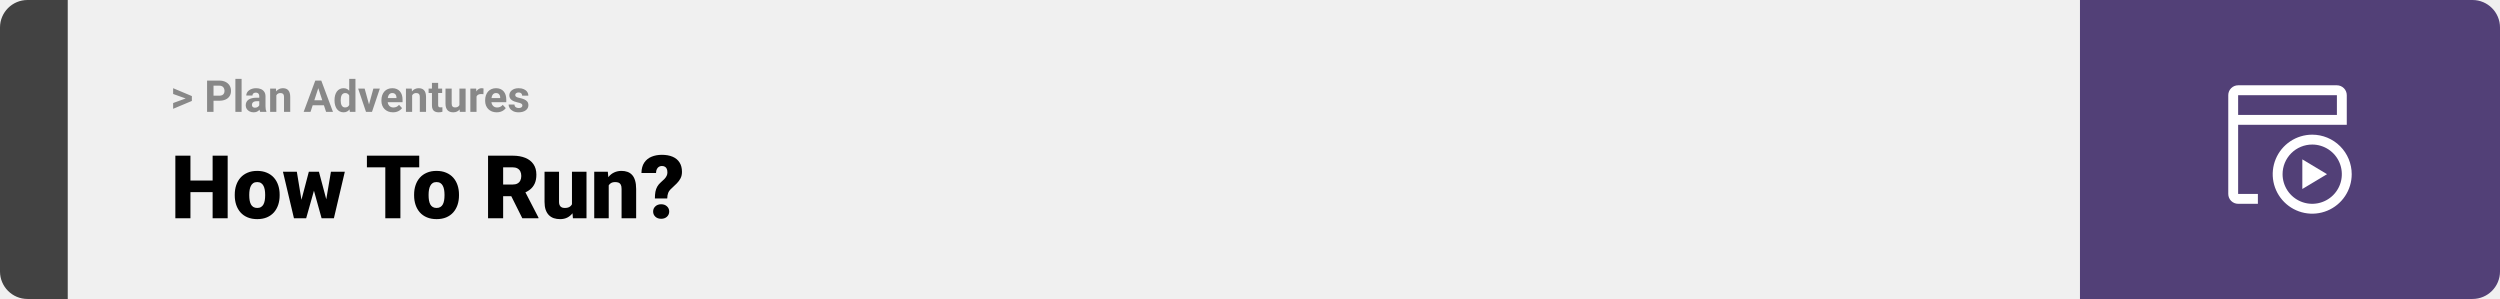
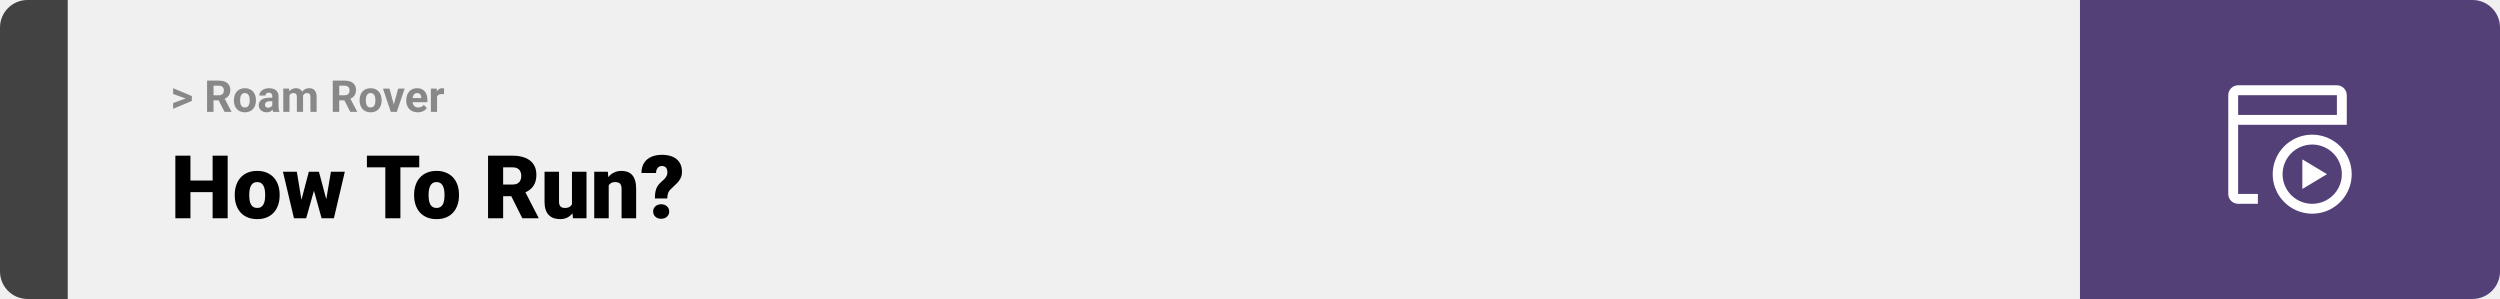
<svg xmlns="http://www.w3.org/2000/svg" width="1363" height="163" viewBox="0 0 1363 163" fill="none">
  <path d="M0 15C0 6.716 6.716 0 15 0H37V163H15C6.716 163 0 156.284 0 148V15Z" fill="#424242" />
  <rect width="1097" height="163" transform="translate(37)" fill="#F0F0F0" />
-   <path d="M101.906 53.922L94.394 51.238V48.086L104.602 52.375V54.637L101.906 53.922ZM94.394 56.172L101.918 53.43L104.602 52.785V55.035L94.394 59.324V56.172ZM119.543 54.918H115.195V52.176H119.543C120.215 52.176 120.762 52.066 121.184 51.848C121.605 51.621 121.914 51.309 122.109 50.91C122.305 50.512 122.402 50.062 122.402 49.562C122.402 49.055 122.305 48.582 122.109 48.145C121.914 47.707 121.605 47.355 121.184 47.09C120.762 46.824 120.215 46.691 119.543 46.691H116.414V61H112.898V43.938H119.543C120.879 43.938 122.023 44.18 122.977 44.664C123.938 45.141 124.672 45.801 125.18 46.645C125.688 47.488 125.941 48.453 125.941 49.539C125.941 50.641 125.688 51.594 125.18 52.398C124.672 53.203 123.938 53.824 122.977 54.262C122.023 54.699 120.879 54.918 119.543 54.918ZM131.719 43V61H128.332V43H131.719ZM141.352 58.141V52.492C141.352 52.086 141.285 51.738 141.152 51.449C141.02 51.152 140.812 50.922 140.531 50.758C140.258 50.594 139.902 50.512 139.465 50.512C139.09 50.512 138.766 50.578 138.492 50.711C138.219 50.836 138.008 51.02 137.859 51.262C137.711 51.496 137.637 51.773 137.637 52.094H134.262C134.262 51.555 134.387 51.043 134.637 50.559C134.887 50.074 135.25 49.648 135.727 49.281C136.203 48.906 136.77 48.613 137.426 48.402C138.09 48.191 138.832 48.086 139.652 48.086C140.637 48.086 141.512 48.25 142.277 48.578C143.043 48.906 143.645 49.398 144.082 50.055C144.527 50.711 144.75 51.531 144.75 52.516V57.941C144.75 58.637 144.793 59.207 144.879 59.652C144.965 60.09 145.09 60.473 145.254 60.801V61H141.844C141.68 60.656 141.555 60.227 141.469 59.711C141.391 59.188 141.352 58.664 141.352 58.141ZM141.797 53.277L141.82 55.188H139.934C139.488 55.188 139.102 55.238 138.773 55.34C138.445 55.441 138.176 55.586 137.965 55.773C137.754 55.953 137.598 56.164 137.496 56.406C137.402 56.648 137.355 56.914 137.355 57.203C137.355 57.492 137.422 57.754 137.555 57.988C137.688 58.215 137.879 58.395 138.129 58.527C138.379 58.652 138.672 58.715 139.008 58.715C139.516 58.715 139.957 58.613 140.332 58.41C140.707 58.207 140.996 57.957 141.199 57.66C141.41 57.363 141.52 57.082 141.527 56.816L142.418 58.246C142.293 58.566 142.121 58.898 141.902 59.242C141.691 59.586 141.422 59.91 141.094 60.215C140.766 60.512 140.371 60.758 139.91 60.953C139.449 61.141 138.902 61.234 138.27 61.234C137.465 61.234 136.734 61.074 136.078 60.754C135.43 60.426 134.914 59.977 134.531 59.406C134.156 58.828 133.969 58.172 133.969 57.438C133.969 56.773 134.094 56.184 134.344 55.668C134.594 55.152 134.961 54.719 135.445 54.367C135.938 54.008 136.551 53.738 137.285 53.559C138.02 53.371 138.871 53.277 139.84 53.277H141.797ZM150.656 51.027V61H147.281V48.32H150.445L150.656 51.027ZM150.164 54.215H149.25C149.25 53.277 149.371 52.434 149.613 51.684C149.855 50.926 150.195 50.281 150.633 49.75C151.07 49.211 151.59 48.801 152.191 48.52C152.801 48.23 153.48 48.086 154.23 48.086C154.824 48.086 155.367 48.172 155.859 48.344C156.352 48.516 156.773 48.789 157.125 49.164C157.484 49.539 157.758 50.035 157.945 50.652C158.141 51.27 158.238 52.023 158.238 52.914V61H154.84V52.902C154.84 52.34 154.762 51.902 154.605 51.59C154.449 51.277 154.219 51.059 153.914 50.934C153.617 50.801 153.25 50.734 152.812 50.734C152.359 50.734 151.965 50.824 151.629 51.004C151.301 51.184 151.027 51.434 150.809 51.754C150.598 52.066 150.438 52.434 150.328 52.855C150.219 53.277 150.164 53.73 150.164 54.215ZM173.93 46.855L169.289 61H165.551L171.891 43.938H174.27L173.93 46.855ZM177.785 61L173.133 46.855L172.758 43.938H175.16L181.535 61H177.785ZM177.574 54.648V57.402H168.562V54.648H177.574ZM190.395 58.234V43H193.793V61H190.734L190.395 58.234ZM182.379 54.812V54.566C182.379 53.598 182.488 52.719 182.707 51.93C182.926 51.133 183.246 50.449 183.668 49.879C184.09 49.309 184.609 48.867 185.227 48.555C185.844 48.242 186.547 48.086 187.336 48.086C188.078 48.086 188.727 48.242 189.281 48.555C189.844 48.867 190.32 49.312 190.711 49.891C191.109 50.461 191.43 51.137 191.672 51.918C191.914 52.691 192.09 53.539 192.199 54.461V55C192.09 55.883 191.914 56.703 191.672 57.461C191.43 58.219 191.109 58.883 190.711 59.453C190.32 60.016 189.844 60.453 189.281 60.766C188.719 61.078 188.062 61.234 187.312 61.234C186.523 61.234 185.82 61.074 185.203 60.754C184.594 60.434 184.078 59.984 183.656 59.406C183.242 58.828 182.926 58.148 182.707 57.367C182.488 56.586 182.379 55.734 182.379 54.812ZM185.754 54.566V54.812C185.754 55.336 185.793 55.824 185.871 56.277C185.957 56.73 186.094 57.133 186.281 57.484C186.477 57.828 186.727 58.098 187.031 58.293C187.344 58.48 187.723 58.574 188.168 58.574C188.746 58.574 189.223 58.445 189.598 58.188C189.973 57.922 190.258 57.559 190.453 57.098C190.656 56.637 190.773 56.105 190.805 55.504V53.969C190.781 53.477 190.711 53.035 190.594 52.645C190.484 52.246 190.32 51.906 190.102 51.625C189.891 51.344 189.625 51.125 189.305 50.969C188.992 50.812 188.621 50.734 188.191 50.734C187.754 50.734 187.379 50.836 187.066 51.039C186.754 51.234 186.5 51.504 186.305 51.848C186.117 52.191 185.977 52.598 185.883 53.066C185.797 53.527 185.754 54.027 185.754 54.566ZM200.742 58.539L203.555 48.32H207.082L202.805 61H200.672L200.742 58.539ZM198.809 48.32L201.633 58.551L201.691 61H199.547L195.27 48.32H198.809ZM214.266 61.234C213.281 61.234 212.398 61.078 211.617 60.766C210.836 60.445 210.172 60.004 209.625 59.441C209.086 58.879 208.672 58.227 208.383 57.484C208.094 56.734 207.949 55.938 207.949 55.094V54.625C207.949 53.664 208.086 52.785 208.359 51.988C208.633 51.191 209.023 50.5 209.531 49.914C210.047 49.328 210.672 48.879 211.406 48.566C212.141 48.246 212.969 48.086 213.891 48.086C214.789 48.086 215.586 48.234 216.281 48.531C216.977 48.828 217.559 49.25 218.027 49.797C218.504 50.344 218.863 51 219.105 51.766C219.348 52.523 219.469 53.367 219.469 54.297V55.703H209.391V53.453H216.152V53.195C216.152 52.727 216.066 52.309 215.895 51.941C215.73 51.566 215.48 51.27 215.145 51.051C214.809 50.832 214.379 50.723 213.855 50.723C213.41 50.723 213.027 50.82 212.707 51.016C212.387 51.211 212.125 51.484 211.922 51.836C211.727 52.188 211.578 52.602 211.477 53.078C211.383 53.547 211.336 54.062 211.336 54.625V55.094C211.336 55.602 211.406 56.07 211.547 56.5C211.695 56.93 211.902 57.301 212.168 57.613C212.441 57.926 212.77 58.168 213.152 58.34C213.543 58.512 213.984 58.598 214.477 58.598C215.086 58.598 215.652 58.48 216.176 58.246C216.707 58.004 217.164 57.641 217.547 57.156L219.188 58.938C218.922 59.32 218.559 59.688 218.098 60.039C217.645 60.391 217.098 60.68 216.457 60.906C215.816 61.125 215.086 61.234 214.266 61.234ZM224.695 51.027V61H221.32V48.32H224.484L224.695 51.027ZM224.203 54.215H223.289C223.289 53.277 223.41 52.434 223.652 51.684C223.895 50.926 224.234 50.281 224.672 49.75C225.109 49.211 225.629 48.801 226.23 48.52C226.84 48.23 227.52 48.086 228.27 48.086C228.863 48.086 229.406 48.172 229.898 48.344C230.391 48.516 230.812 48.789 231.164 49.164C231.523 49.539 231.797 50.035 231.984 50.652C232.18 51.27 232.277 52.023 232.277 52.914V61H228.879V52.902C228.879 52.34 228.801 51.902 228.645 51.59C228.488 51.277 228.258 51.059 227.953 50.934C227.656 50.801 227.289 50.734 226.852 50.734C226.398 50.734 226.004 50.824 225.668 51.004C225.34 51.184 225.066 51.434 224.848 51.754C224.637 52.066 224.477 52.434 224.367 52.855C224.258 53.277 224.203 53.73 224.203 54.215ZM241.055 48.32V50.711H233.672V48.32H241.055ZM235.5 45.191H238.875V57.18C238.875 57.547 238.922 57.828 239.016 58.023C239.117 58.219 239.266 58.355 239.461 58.434C239.656 58.504 239.902 58.539 240.199 58.539C240.41 58.539 240.598 58.531 240.762 58.516C240.934 58.492 241.078 58.469 241.195 58.445L241.207 60.93C240.918 61.023 240.605 61.098 240.27 61.152C239.934 61.207 239.562 61.234 239.156 61.234C238.414 61.234 237.766 61.113 237.211 60.871C236.664 60.621 236.242 60.223 235.945 59.676C235.648 59.129 235.5 58.41 235.5 57.52V45.191ZM250.477 57.965V48.32H253.852V61H250.676L250.477 57.965ZM250.852 55.363L251.848 55.34C251.848 56.184 251.75 56.969 251.555 57.695C251.359 58.414 251.066 59.039 250.676 59.57C250.285 60.094 249.793 60.504 249.199 60.801C248.605 61.09 247.906 61.234 247.102 61.234C246.484 61.234 245.914 61.148 245.391 60.977C244.875 60.797 244.43 60.52 244.055 60.145C243.688 59.762 243.398 59.273 243.188 58.68C242.984 58.078 242.883 57.355 242.883 56.512V48.32H246.258V56.535C246.258 56.91 246.301 57.227 246.387 57.484C246.48 57.742 246.609 57.953 246.773 58.117C246.938 58.281 247.129 58.398 247.348 58.469C247.574 58.539 247.824 58.574 248.098 58.574C248.793 58.574 249.34 58.434 249.738 58.152C250.145 57.871 250.43 57.488 250.594 57.004C250.766 56.512 250.852 55.965 250.852 55.363ZM259.805 51.086V61H256.43V48.32H259.605L259.805 51.086ZM263.625 48.238L263.566 51.367C263.402 51.344 263.203 51.324 262.969 51.309C262.742 51.285 262.535 51.273 262.348 51.273C261.871 51.273 261.457 51.336 261.105 51.461C260.762 51.578 260.473 51.754 260.238 51.988C260.012 52.223 259.84 52.508 259.723 52.844C259.613 53.18 259.551 53.562 259.535 53.992L258.855 53.781C258.855 52.961 258.938 52.207 259.102 51.52C259.266 50.824 259.504 50.219 259.816 49.703C260.137 49.188 260.527 48.789 260.988 48.508C261.449 48.227 261.977 48.086 262.57 48.086C262.758 48.086 262.949 48.102 263.145 48.133C263.34 48.156 263.5 48.191 263.625 48.238ZM270.82 61.234C269.836 61.234 268.953 61.078 268.172 60.766C267.391 60.445 266.727 60.004 266.18 59.441C265.641 58.879 265.227 58.227 264.938 57.484C264.648 56.734 264.504 55.938 264.504 55.094V54.625C264.504 53.664 264.641 52.785 264.914 51.988C265.188 51.191 265.578 50.5 266.086 49.914C266.602 49.328 267.227 48.879 267.961 48.566C268.695 48.246 269.523 48.086 270.445 48.086C271.344 48.086 272.141 48.234 272.836 48.531C273.531 48.828 274.113 49.25 274.582 49.797C275.059 50.344 275.418 51 275.66 51.766C275.902 52.523 276.023 53.367 276.023 54.297V55.703H265.945V53.453H272.707V53.195C272.707 52.727 272.621 52.309 272.449 51.941C272.285 51.566 272.035 51.27 271.699 51.051C271.363 50.832 270.934 50.723 270.41 50.723C269.965 50.723 269.582 50.82 269.262 51.016C268.941 51.211 268.68 51.484 268.477 51.836C268.281 52.188 268.133 52.602 268.031 53.078C267.938 53.547 267.891 54.062 267.891 54.625V55.094C267.891 55.602 267.961 56.07 268.102 56.5C268.25 56.93 268.457 57.301 268.723 57.613C268.996 57.926 269.324 58.168 269.707 58.34C270.098 58.512 270.539 58.598 271.031 58.598C271.641 58.598 272.207 58.48 272.73 58.246C273.262 58.004 273.719 57.641 274.102 57.156L275.742 58.938C275.477 59.32 275.113 59.688 274.652 60.039C274.199 60.391 273.652 60.68 273.012 60.906C272.371 61.125 271.641 61.234 270.82 61.234ZM284.801 57.496C284.801 57.254 284.73 57.035 284.59 56.84C284.449 56.645 284.188 56.465 283.805 56.301C283.43 56.129 282.887 55.973 282.176 55.832C281.535 55.691 280.938 55.516 280.383 55.305C279.836 55.086 279.359 54.824 278.953 54.52C278.555 54.215 278.242 53.855 278.016 53.441C277.789 53.02 277.676 52.539 277.676 52C277.676 51.469 277.789 50.969 278.016 50.5C278.25 50.031 278.582 49.617 279.012 49.258C279.449 48.891 279.98 48.605 280.605 48.402C281.238 48.191 281.949 48.086 282.738 48.086C283.84 48.086 284.785 48.262 285.574 48.613C286.371 48.965 286.98 49.449 287.402 50.066C287.832 50.676 288.047 51.371 288.047 52.152H284.672C284.672 51.824 284.602 51.531 284.461 51.273C284.328 51.008 284.117 50.801 283.828 50.652C283.547 50.496 283.18 50.418 282.727 50.418C282.352 50.418 282.027 50.484 281.754 50.617C281.48 50.742 281.27 50.914 281.121 51.133C280.98 51.344 280.91 51.578 280.91 51.836C280.91 52.031 280.949 52.207 281.027 52.363C281.113 52.512 281.25 52.648 281.438 52.773C281.625 52.898 281.867 53.016 282.164 53.125C282.469 53.227 282.844 53.32 283.289 53.406C284.203 53.594 285.02 53.84 285.738 54.145C286.457 54.441 287.027 54.848 287.449 55.363C287.871 55.871 288.082 56.539 288.082 57.367C288.082 57.93 287.957 58.445 287.707 58.914C287.457 59.383 287.098 59.793 286.629 60.145C286.16 60.488 285.598 60.758 284.941 60.953C284.293 61.141 283.562 61.234 282.75 61.234C281.57 61.234 280.57 61.023 279.75 60.602C278.938 60.18 278.32 59.645 277.898 58.996C277.484 58.34 277.277 57.668 277.277 56.98H280.477C280.492 57.441 280.609 57.812 280.828 58.094C281.055 58.375 281.34 58.578 281.684 58.703C282.035 58.828 282.414 58.891 282.82 58.891C283.258 58.891 283.621 58.832 283.91 58.715C284.199 58.59 284.418 58.426 284.566 58.223C284.723 58.012 284.801 57.77 284.801 57.496Z" fill="#888888" />
+   <path d="M101.906 53.922L94.394 51.238V48.086L104.602 52.375V54.637L101.906 53.922ZM94.394 56.172L101.918 53.43L104.602 52.785V55.035L94.394 59.324V56.172ZM112.898 43.938H119.262C120.566 43.938 121.688 44.133 122.625 44.523C123.57 44.914 124.297 45.492 124.805 46.258C125.312 47.023 125.566 47.965 125.566 49.082C125.566 49.996 125.41 50.781 125.098 51.438C124.793 52.086 124.359 52.629 123.797 53.066C123.242 53.496 122.59 53.84 121.84 54.098L120.727 54.684H115.195L115.172 51.941H119.285C119.902 51.941 120.414 51.832 120.82 51.613C121.227 51.395 121.531 51.09 121.734 50.699C121.945 50.309 122.051 49.855 122.051 49.34C122.051 48.793 121.949 48.32 121.746 47.922C121.543 47.523 121.234 47.219 120.82 47.008C120.406 46.797 119.887 46.691 119.262 46.691H116.414V61H112.898V43.938ZM122.438 61L118.547 53.395L122.262 53.371L126.199 60.836V61H122.438ZM127.523 54.789V54.543C127.523 53.613 127.656 52.758 127.922 51.977C128.188 51.188 128.574 50.504 129.082 49.926C129.59 49.348 130.215 48.898 130.957 48.578C131.699 48.25 132.551 48.086 133.512 48.086C134.473 48.086 135.328 48.25 136.078 48.578C136.828 48.898 137.457 49.348 137.965 49.926C138.48 50.504 138.871 51.188 139.137 51.977C139.402 52.758 139.535 53.613 139.535 54.543V54.789C139.535 55.711 139.402 56.566 139.137 57.355C138.871 58.137 138.48 58.82 137.965 59.406C137.457 59.984 136.832 60.434 136.09 60.754C135.348 61.074 134.496 61.234 133.535 61.234C132.574 61.234 131.719 61.074 130.969 60.754C130.227 60.434 129.598 59.984 129.082 59.406C128.574 58.82 128.188 58.137 127.922 57.355C127.656 56.566 127.523 55.711 127.523 54.789ZM130.898 54.543V54.789C130.898 55.32 130.945 55.816 131.039 56.277C131.133 56.738 131.281 57.145 131.484 57.496C131.695 57.84 131.969 58.109 132.305 58.305C132.641 58.5 133.051 58.598 133.535 58.598C134.004 58.598 134.406 58.5 134.742 58.305C135.078 58.109 135.348 57.84 135.551 57.496C135.754 57.145 135.902 56.738 135.996 56.277C136.098 55.816 136.148 55.32 136.148 54.789V54.543C136.148 54.027 136.098 53.543 135.996 53.09C135.902 52.629 135.75 52.223 135.539 51.871C135.336 51.512 135.066 51.23 134.73 51.027C134.395 50.824 133.988 50.723 133.512 50.723C133.035 50.723 132.629 50.824 132.293 51.027C131.965 51.23 131.695 51.512 131.484 51.871C131.281 52.223 131.133 52.629 131.039 53.09C130.945 53.543 130.898 54.027 130.898 54.543ZM148.453 58.141V52.492C148.453 52.086 148.387 51.738 148.254 51.449C148.121 51.152 147.914 50.922 147.633 50.758C147.359 50.594 147.004 50.512 146.566 50.512C146.191 50.512 145.867 50.578 145.594 50.711C145.32 50.836 145.109 51.02 144.961 51.262C144.812 51.496 144.738 51.773 144.738 52.094H141.363C141.363 51.555 141.488 51.043 141.738 50.559C141.988 50.074 142.352 49.648 142.828 49.281C143.305 48.906 143.871 48.613 144.527 48.402C145.191 48.191 145.934 48.086 146.754 48.086C147.738 48.086 148.613 48.25 149.379 48.578C150.145 48.906 150.746 49.398 151.184 50.055C151.629 50.711 151.852 51.531 151.852 52.516V57.941C151.852 58.637 151.895 59.207 151.98 59.652C152.066 60.09 152.191 60.473 152.355 60.801V61H148.945C148.781 60.656 148.656 60.227 148.57 59.711C148.492 59.188 148.453 58.664 148.453 58.141ZM148.898 53.277L148.922 55.188H147.035C146.59 55.188 146.203 55.238 145.875 55.34C145.547 55.441 145.277 55.586 145.066 55.773C144.855 55.953 144.699 56.164 144.598 56.406C144.504 56.648 144.457 56.914 144.457 57.203C144.457 57.492 144.523 57.754 144.656 57.988C144.789 58.215 144.98 58.395 145.23 58.527C145.48 58.652 145.773 58.715 146.109 58.715C146.617 58.715 147.059 58.613 147.434 58.41C147.809 58.207 148.098 57.957 148.301 57.66C148.512 57.363 148.621 57.082 148.629 56.816L149.52 58.246C149.395 58.566 149.223 58.898 149.004 59.242C148.793 59.586 148.523 59.91 148.195 60.215C147.867 60.512 147.473 60.758 147.012 60.953C146.551 61.141 146.004 61.234 145.371 61.234C144.566 61.234 143.836 61.074 143.18 60.754C142.531 60.426 142.016 59.977 141.633 59.406C141.258 58.828 141.07 58.172 141.07 57.438C141.07 56.773 141.195 56.184 141.445 55.668C141.695 55.152 142.062 54.719 142.547 54.367C143.039 54.008 143.652 53.738 144.387 53.559C145.121 53.371 145.973 53.277 146.941 53.277H148.898ZM157.828 50.945V61H154.441V48.32H157.617L157.828 50.945ZM157.359 54.215H156.422C156.422 53.332 156.527 52.52 156.738 51.777C156.957 51.027 157.273 50.379 157.688 49.832C158.109 49.277 158.629 48.848 159.246 48.543C159.863 48.238 160.578 48.086 161.391 48.086C161.953 48.086 162.469 48.172 162.938 48.344C163.406 48.508 163.809 48.77 164.145 49.129C164.488 49.48 164.754 49.941 164.941 50.512C165.129 51.074 165.223 51.75 165.223 52.539V61H161.848V52.914C161.848 52.336 161.77 51.891 161.613 51.578C161.457 51.266 161.234 51.047 160.945 50.922C160.664 50.797 160.324 50.734 159.926 50.734C159.488 50.734 159.105 50.824 158.777 51.004C158.457 51.184 158.191 51.434 157.98 51.754C157.77 52.066 157.613 52.434 157.512 52.855C157.41 53.277 157.359 53.73 157.359 54.215ZM164.906 53.828L163.699 53.98C163.699 53.152 163.801 52.383 164.004 51.672C164.215 50.961 164.523 50.336 164.93 49.797C165.344 49.258 165.855 48.84 166.465 48.543C167.074 48.238 167.777 48.086 168.574 48.086C169.184 48.086 169.738 48.176 170.238 48.355C170.738 48.527 171.164 48.805 171.516 49.188C171.875 49.562 172.148 50.055 172.336 50.664C172.531 51.273 172.629 52.02 172.629 52.902V61H169.242V52.902C169.242 52.316 169.164 51.871 169.008 51.566C168.859 51.254 168.641 51.039 168.352 50.922C168.07 50.797 167.734 50.734 167.344 50.734C166.938 50.734 166.582 50.816 166.277 50.98C165.973 51.137 165.719 51.355 165.516 51.637C165.312 51.918 165.16 52.246 165.059 52.621C164.957 52.988 164.906 53.391 164.906 53.828ZM181.43 43.938H187.793C189.098 43.938 190.219 44.133 191.156 44.523C192.102 44.914 192.828 45.492 193.336 46.258C193.844 47.023 194.098 47.965 194.098 49.082C194.098 49.996 193.941 50.781 193.629 51.438C193.324 52.086 192.891 52.629 192.328 53.066C191.773 53.496 191.121 53.84 190.371 54.098L189.258 54.684H183.727L183.703 51.941H187.816C188.434 51.941 188.945 51.832 189.352 51.613C189.758 51.395 190.062 51.09 190.266 50.699C190.477 50.309 190.582 49.855 190.582 49.34C190.582 48.793 190.48 48.32 190.277 47.922C190.074 47.523 189.766 47.219 189.352 47.008C188.938 46.797 188.418 46.691 187.793 46.691H184.945V61H181.43V43.938ZM190.969 61L187.078 53.395L190.793 53.371L194.73 60.836V61H190.969ZM196.055 54.789V54.543C196.055 53.613 196.188 52.758 196.453 51.977C196.719 51.188 197.105 50.504 197.613 49.926C198.121 49.348 198.746 48.898 199.488 48.578C200.23 48.25 201.082 48.086 202.043 48.086C203.004 48.086 203.859 48.25 204.609 48.578C205.359 48.898 205.988 49.348 206.496 49.926C207.012 50.504 207.402 51.188 207.668 51.977C207.934 52.758 208.066 53.613 208.066 54.543V54.789C208.066 55.711 207.934 56.566 207.668 57.355C207.402 58.137 207.012 58.82 206.496 59.406C205.988 59.984 205.363 60.434 204.621 60.754C203.879 61.074 203.027 61.234 202.066 61.234C201.105 61.234 200.25 61.074 199.5 60.754C198.758 60.434 198.129 59.984 197.613 59.406C197.105 58.82 196.719 58.137 196.453 57.355C196.188 56.566 196.055 55.711 196.055 54.789ZM199.43 54.543V54.789C199.43 55.32 199.477 55.816 199.57 56.277C199.664 56.738 199.812 57.145 200.016 57.496C200.227 57.84 200.5 58.109 200.836 58.305C201.172 58.5 201.582 58.598 202.066 58.598C202.535 58.598 202.938 58.5 203.273 58.305C203.609 58.109 203.879 57.84 204.082 57.496C204.285 57.145 204.434 56.738 204.527 56.277C204.629 55.816 204.68 55.32 204.68 54.789V54.543C204.68 54.027 204.629 53.543 204.527 53.09C204.434 52.629 204.281 52.223 204.07 51.871C203.867 51.512 203.598 51.23 203.262 51.027C202.926 50.824 202.52 50.723 202.043 50.723C201.566 50.723 201.16 50.824 200.824 51.027C200.496 51.23 200.227 51.512 200.016 51.871C199.812 52.223 199.664 52.629 199.57 53.09C199.477 53.543 199.43 54.027 199.43 54.543ZM214.266 58.539L217.078 48.32H220.605L216.328 61H214.195L214.266 58.539ZM212.332 48.32L215.156 58.551L215.215 61H213.07L208.793 48.32H212.332ZM227.789 61.234C226.805 61.234 225.922 61.078 225.141 60.766C224.359 60.445 223.695 60.004 223.148 59.441C222.609 58.879 222.195 58.227 221.906 57.484C221.617 56.734 221.473 55.938 221.473 55.094V54.625C221.473 53.664 221.609 52.785 221.883 51.988C222.156 51.191 222.547 50.5 223.055 49.914C223.57 49.328 224.195 48.879 224.93 48.566C225.664 48.246 226.492 48.086 227.414 48.086C228.312 48.086 229.109 48.234 229.805 48.531C230.5 48.828 231.082 49.25 231.551 49.797C232.027 50.344 232.387 51 232.629 51.766C232.871 52.523 232.992 53.367 232.992 54.297V55.703H222.914V53.453H229.676V53.195C229.676 52.727 229.59 52.309 229.418 51.941C229.254 51.566 229.004 51.27 228.668 51.051C228.332 50.832 227.902 50.723 227.379 50.723C226.934 50.723 226.551 50.82 226.23 51.016C225.91 51.211 225.648 51.484 225.445 51.836C225.25 52.188 225.102 52.602 225 53.078C224.906 53.547 224.859 54.062 224.859 54.625V55.094C224.859 55.602 224.93 56.07 225.07 56.5C225.219 56.93 225.426 57.301 225.691 57.613C225.965 57.926 226.293 58.168 226.676 58.34C227.066 58.512 227.508 58.598 228 58.598C228.609 58.598 229.176 58.48 229.699 58.246C230.23 58.004 230.688 57.641 231.07 57.156L232.711 58.938C232.445 59.32 232.082 59.688 231.621 60.039C231.168 60.391 230.621 60.68 229.98 60.906C229.34 61.125 228.609 61.234 227.789 61.234ZM238.289 51.086V61H234.914V48.32H238.09L238.289 51.086ZM242.109 48.238L242.051 51.367C241.887 51.344 241.688 51.324 241.453 51.309C241.227 51.285 241.02 51.273 240.832 51.273C240.355 51.273 239.941 51.336 239.59 51.461C239.246 51.578 238.957 51.754 238.723 51.988C238.496 52.223 238.324 52.508 238.207 52.844C238.098 53.18 238.035 53.562 238.02 53.992L237.34 53.781C237.34 52.961 237.422 52.207 237.586 51.52C237.75 50.824 237.988 50.219 238.301 49.703C238.621 49.188 239.012 48.789 239.473 48.508C239.934 48.227 240.461 48.086 241.055 48.086C241.242 48.086 241.434 48.102 241.629 48.133C241.824 48.156 241.984 48.191 242.109 48.238Z" fill="#888888" />
  <path d="M118.594 98.422V104.75H101.086V98.422H118.594ZM103.828 84.875V119H95.602V84.875H103.828ZM124.125 84.875V119H115.922V84.875H124.125ZM127.992 106.578V106.086C127.992 104.227 128.258 102.516 128.789 100.953C129.32 99.375 130.102 98.008 131.133 96.852C132.164 95.695 133.438 94.797 134.953 94.156C136.469 93.5 138.219 93.172 140.203 93.172C142.203 93.172 143.961 93.5 145.477 94.156C147.008 94.797 148.289 95.695 149.32 96.852C150.352 98.008 151.133 99.375 151.664 100.953C152.195 102.516 152.461 104.227 152.461 106.086V106.578C152.461 108.422 152.195 110.133 151.664 111.711C151.133 113.273 150.352 114.641 149.32 115.812C148.289 116.969 147.016 117.867 145.5 118.508C143.984 119.148 142.234 119.469 140.25 119.469C138.266 119.469 136.508 119.148 134.977 118.508C133.445 117.867 132.164 116.969 131.133 115.812C130.102 114.641 129.32 113.273 128.789 111.711C128.258 110.133 127.992 108.422 127.992 106.578ZM135.891 106.086V106.578C135.891 107.531 135.961 108.422 136.102 109.25C136.242 110.078 136.477 110.805 136.805 111.43C137.133 112.039 137.578 112.516 138.141 112.859C138.703 113.203 139.406 113.375 140.25 113.375C141.078 113.375 141.766 113.203 142.312 112.859C142.875 112.516 143.32 112.039 143.648 111.43C143.977 110.805 144.211 110.078 144.352 109.25C144.492 108.422 144.562 107.531 144.562 106.578V106.086C144.562 105.164 144.492 104.297 144.352 103.484C144.211 102.656 143.977 101.93 143.648 101.305C143.32 100.664 142.875 100.164 142.312 99.805C141.75 99.445 141.047 99.266 140.203 99.266C139.375 99.266 138.68 99.445 138.117 99.805C137.57 100.164 137.133 100.664 136.805 101.305C136.477 101.93 136.242 102.656 136.102 103.484C135.961 104.297 135.891 105.164 135.891 106.086ZM163.688 111.453L168.375 93.641H173.32L171.562 102.57L166.922 119H162.961L163.688 111.453ZM161.836 93.641L164.742 111.312L165.07 119H160.266L154.266 93.641H161.836ZM177.492 110.938L180.422 93.641H187.992L182.039 119H177.234L177.492 110.938ZM173.883 93.641L178.617 111.406L179.344 119H175.336L170.789 102.617L169.102 93.641H173.883ZM218.297 84.875V119H210.07V84.875H218.297ZM228.562 84.875V91.227H200.039V84.875H228.562ZM225.773 106.578V106.086C225.773 104.227 226.039 102.516 226.57 100.953C227.102 99.375 227.883 98.008 228.914 96.852C229.945 95.695 231.219 94.797 232.734 94.156C234.25 93.5 236 93.172 237.984 93.172C239.984 93.172 241.742 93.5 243.258 94.156C244.789 94.797 246.07 95.695 247.102 96.852C248.133 98.008 248.914 99.375 249.445 100.953C249.977 102.516 250.242 104.227 250.242 106.086V106.578C250.242 108.422 249.977 110.133 249.445 111.711C248.914 113.273 248.133 114.641 247.102 115.812C246.07 116.969 244.797 117.867 243.281 118.508C241.766 119.148 240.016 119.469 238.031 119.469C236.047 119.469 234.289 119.148 232.758 118.508C231.227 117.867 229.945 116.969 228.914 115.812C227.883 114.641 227.102 113.273 226.57 111.711C226.039 110.133 225.773 108.422 225.773 106.578ZM233.672 106.086V106.578C233.672 107.531 233.742 108.422 233.883 109.25C234.023 110.078 234.258 110.805 234.586 111.43C234.914 112.039 235.359 112.516 235.922 112.859C236.484 113.203 237.188 113.375 238.031 113.375C238.859 113.375 239.547 113.203 240.094 112.859C240.656 112.516 241.102 112.039 241.43 111.43C241.758 110.805 241.992 110.078 242.133 109.25C242.273 108.422 242.344 107.531 242.344 106.578V106.086C242.344 105.164 242.273 104.297 242.133 103.484C241.992 102.656 241.758 101.93 241.43 101.305C241.102 100.664 240.656 100.164 240.094 99.805C239.531 99.445 238.828 99.266 237.984 99.266C237.156 99.266 236.461 99.445 235.898 99.805C235.352 100.164 234.914 100.664 234.586 101.305C234.258 101.93 234.023 102.656 233.883 103.484C233.742 104.297 233.672 105.164 233.672 106.086ZM266.086 84.875H279.516C282.141 84.875 284.422 85.266 286.359 86.047C288.297 86.828 289.789 87.984 290.836 89.516C291.898 91.047 292.43 92.938 292.43 95.188C292.43 97.141 292.125 98.773 291.516 100.086C290.906 101.398 290.055 102.484 288.961 103.344C287.883 104.188 286.625 104.883 285.188 105.43L282.492 106.953H271.219L271.172 100.602H279.516C280.562 100.602 281.43 100.414 282.117 100.039C282.805 99.664 283.32 99.133 283.664 98.445C284.023 97.742 284.203 96.906 284.203 95.938C284.203 94.953 284.023 94.109 283.664 93.406C283.305 92.703 282.773 92.164 282.07 91.789C281.383 91.414 280.531 91.227 279.516 91.227H274.312V119H266.086V84.875ZM284.766 119L277.219 103.906L285.938 103.859L293.578 118.648V119H284.766ZM311.836 112.836V93.641H319.758V119H312.352L311.836 112.836ZM312.586 107.68L314.648 107.633C314.648 109.336 314.445 110.914 314.039 112.367C313.633 113.805 313.031 115.055 312.234 116.117C311.453 117.18 310.484 118.008 309.328 118.602C308.188 119.18 306.867 119.469 305.367 119.469C304.117 119.469 302.969 119.297 301.922 118.953C300.891 118.594 300 118.039 299.25 117.289C298.5 116.523 297.914 115.547 297.492 114.359C297.086 113.156 296.883 111.719 296.883 110.047V93.641H304.781V110.094C304.781 110.656 304.852 111.141 304.992 111.547C305.133 111.953 305.336 112.297 305.602 112.578C305.867 112.844 306.195 113.047 306.586 113.188C306.992 113.312 307.453 113.375 307.969 113.375C309.156 113.375 310.086 113.125 310.758 112.625C311.43 112.125 311.898 111.445 312.164 110.586C312.445 109.727 312.586 108.758 312.586 107.68ZM331.875 99.055V119H323.977V93.641H331.383L331.875 99.055ZM330.938 105.453L329.086 105.5C329.086 103.562 329.32 101.836 329.789 100.32C330.258 98.789 330.922 97.492 331.781 96.43C332.641 95.367 333.664 94.562 334.852 94.016C336.055 93.453 337.391 93.172 338.859 93.172C340.031 93.172 341.102 93.344 342.07 93.688C343.055 94.031 343.898 94.586 344.602 95.352C345.32 96.117 345.867 97.133 346.242 98.398C346.633 99.648 346.828 101.195 346.828 103.039V119H338.883V103.016C338.883 102 338.742 101.227 338.461 100.695C338.18 100.148 337.773 99.773 337.242 99.57C336.711 99.367 336.062 99.266 335.297 99.266C334.484 99.266 333.797 99.422 333.234 99.734C332.672 100.047 332.219 100.484 331.875 101.047C331.547 101.594 331.305 102.242 331.148 102.992C331.008 103.742 330.938 104.562 330.938 105.453ZM363.773 108.195H357.047C357.047 106.82 357.141 105.609 357.328 104.562C357.531 103.5 357.875 102.547 358.359 101.703C358.844 100.859 359.5 100.078 360.328 99.359C361.062 98.75 361.695 98.164 362.227 97.602C362.758 97.039 363.164 96.469 363.445 95.891C363.727 95.312 363.867 94.695 363.867 94.039C363.867 93.227 363.75 92.562 363.516 92.047C363.297 91.531 362.961 91.148 362.508 90.898C362.07 90.633 361.516 90.5 360.844 90.5C360.297 90.5 359.781 90.633 359.297 90.898C358.828 91.164 358.445 91.578 358.148 92.141C357.852 92.688 357.688 93.414 357.656 94.32H349.711C349.758 91.992 350.273 90.102 351.258 88.648C352.258 87.18 353.586 86.109 355.242 85.438C356.914 84.75 358.781 84.406 360.844 84.406C363.125 84.406 365.086 84.758 366.727 85.461C368.367 86.164 369.625 87.211 370.5 88.602C371.375 89.977 371.812 91.672 371.812 93.688C371.812 95.031 371.555 96.203 371.039 97.203C370.539 98.188 369.859 99.109 369 99.969C368.156 100.812 367.211 101.719 366.164 102.688C365.258 103.484 364.641 104.297 364.312 105.125C363.984 105.938 363.805 106.961 363.773 108.195ZM356.086 115.32C356.086 114.195 356.492 113.258 357.305 112.508C358.117 111.742 359.172 111.359 360.469 111.359C361.766 111.359 362.82 111.742 363.633 112.508C364.445 113.258 364.852 114.195 364.852 115.32C364.852 116.445 364.445 117.391 363.633 118.156C362.82 118.906 361.766 119.281 360.469 119.281C359.172 119.281 358.117 118.906 357.305 118.156C356.492 117.391 356.086 116.445 356.086 115.32Z" fill="black" />
  <path d="M1134 0H1348C1356.28 0 1363 6.716 1363 15V148C1363 156.284 1356.28 163 1348 163H1134V0Z" fill="#524077" />
  <path d="M1260.62 78.808C1263.81 78.808 1266.93 79.755 1269.59 81.53C1272.25 83.305 1274.32 85.828 1275.54 88.78C1276.76 91.731 1277.08 94.98 1276.46 98.113C1275.84 101.247 1274.3 104.125 1272.04 106.384C1269.78 108.643 1266.9 110.182 1263.77 110.805C1260.63 111.428 1257.39 111.108 1254.43 109.886C1251.48 108.663 1248.96 106.593 1247.18 103.936C1245.41 101.28 1244.46 98.156 1244.46 94.962C1244.46 90.677 1246.16 86.569 1249.19 83.539C1252.22 80.51 1256.33 78.808 1260.62 78.808ZM1260.62 73.423C1256.36 73.423 1252.19 74.686 1248.65 77.053C1245.11 79.42 1242.35 82.784 1240.72 86.719C1239.09 90.655 1238.66 94.986 1239.49 99.164C1240.32 103.342 1242.37 107.179 1245.39 110.192C1248.4 113.204 1252.24 115.255 1256.41 116.086C1260.59 116.917 1264.92 116.491 1268.86 114.861C1272.79 113.23 1276.16 110.47 1278.52 106.928C1280.89 103.386 1282.15 99.222 1282.15 94.962C1282.15 89.249 1279.88 83.771 1275.85 79.732C1271.81 75.692 1266.33 73.423 1260.62 73.423Z" fill="white" />
  <path d="M1274.08 46.5H1220.23C1218.8 46.5 1217.43 47.067 1216.42 48.077C1215.41 49.087 1214.85 50.456 1214.85 51.885V105.731C1214.85 107.159 1215.41 108.528 1216.42 109.538C1217.43 110.548 1218.8 111.115 1220.23 111.115H1231V105.731H1220.23V68.038H1279.46V51.885C1279.46 50.456 1278.89 49.087 1277.88 48.077C1276.87 47.067 1275.5 46.5 1274.08 46.5ZM1220.23 62.654V51.885H1274.08V62.654H1220.23Z" fill="white" />
  <path d="M1255.23 86.885V103.039L1268.69 94.962L1255.23 86.885Z" fill="white" />
</svg>
